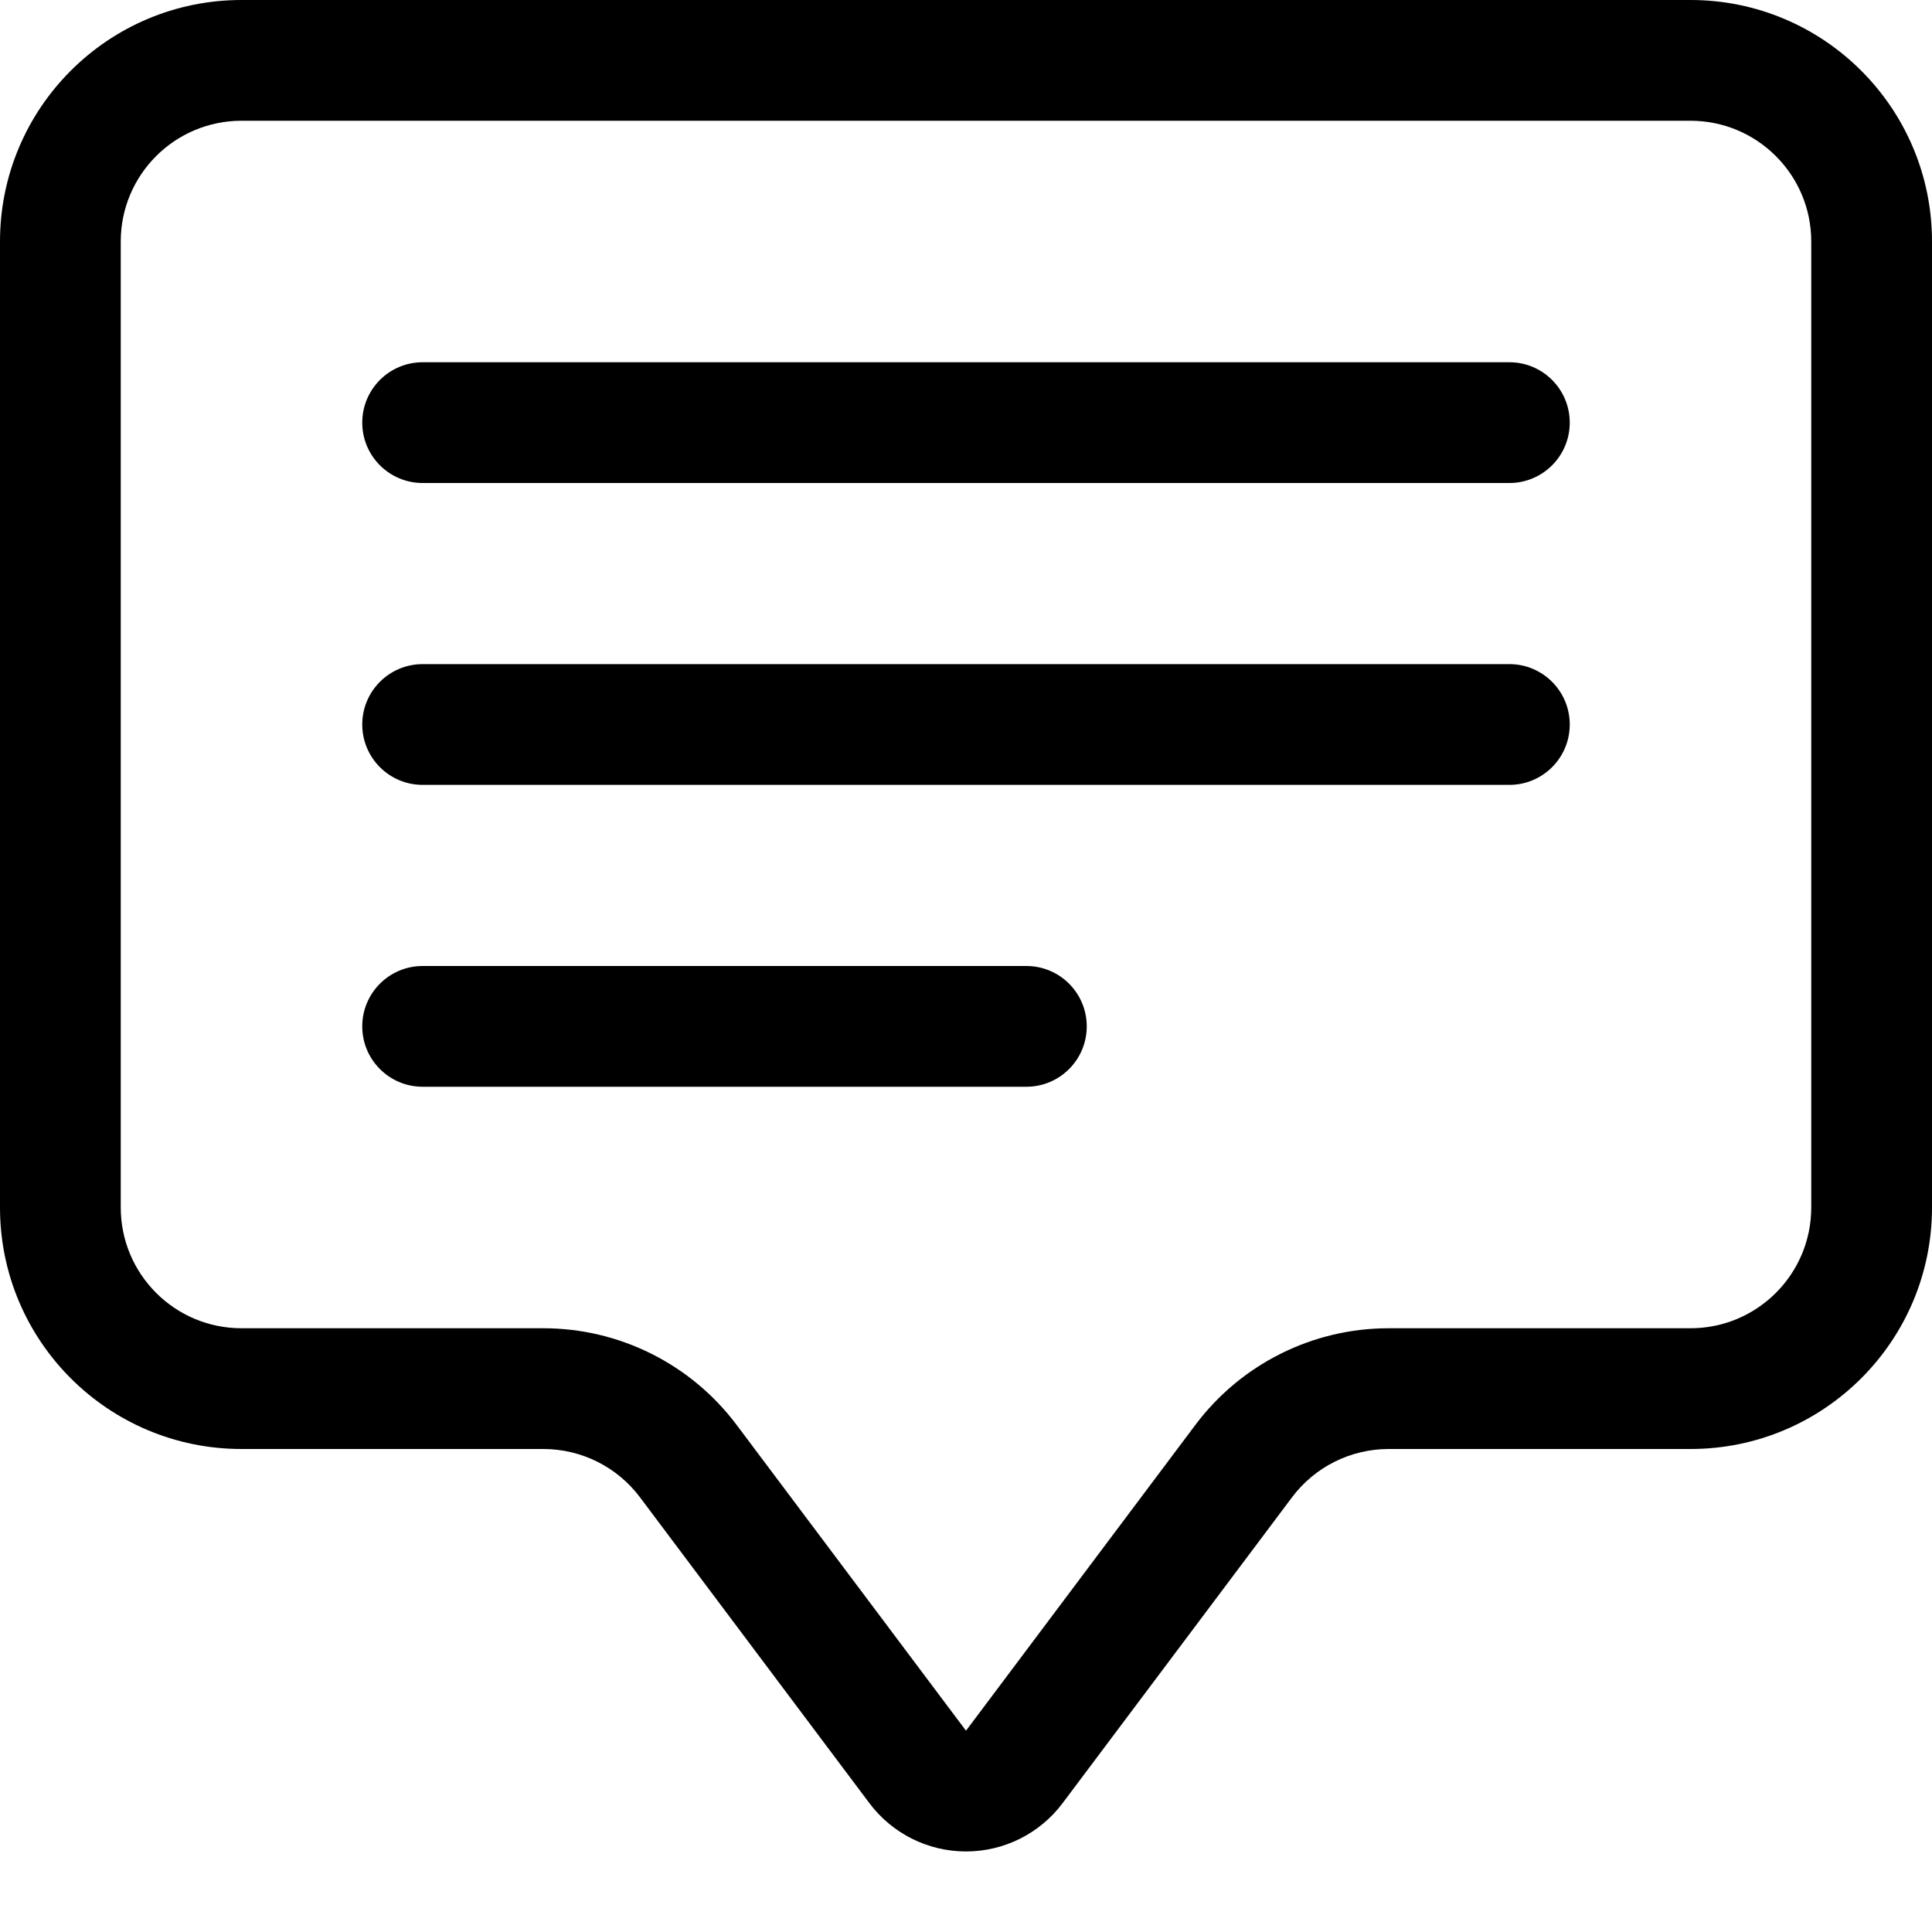
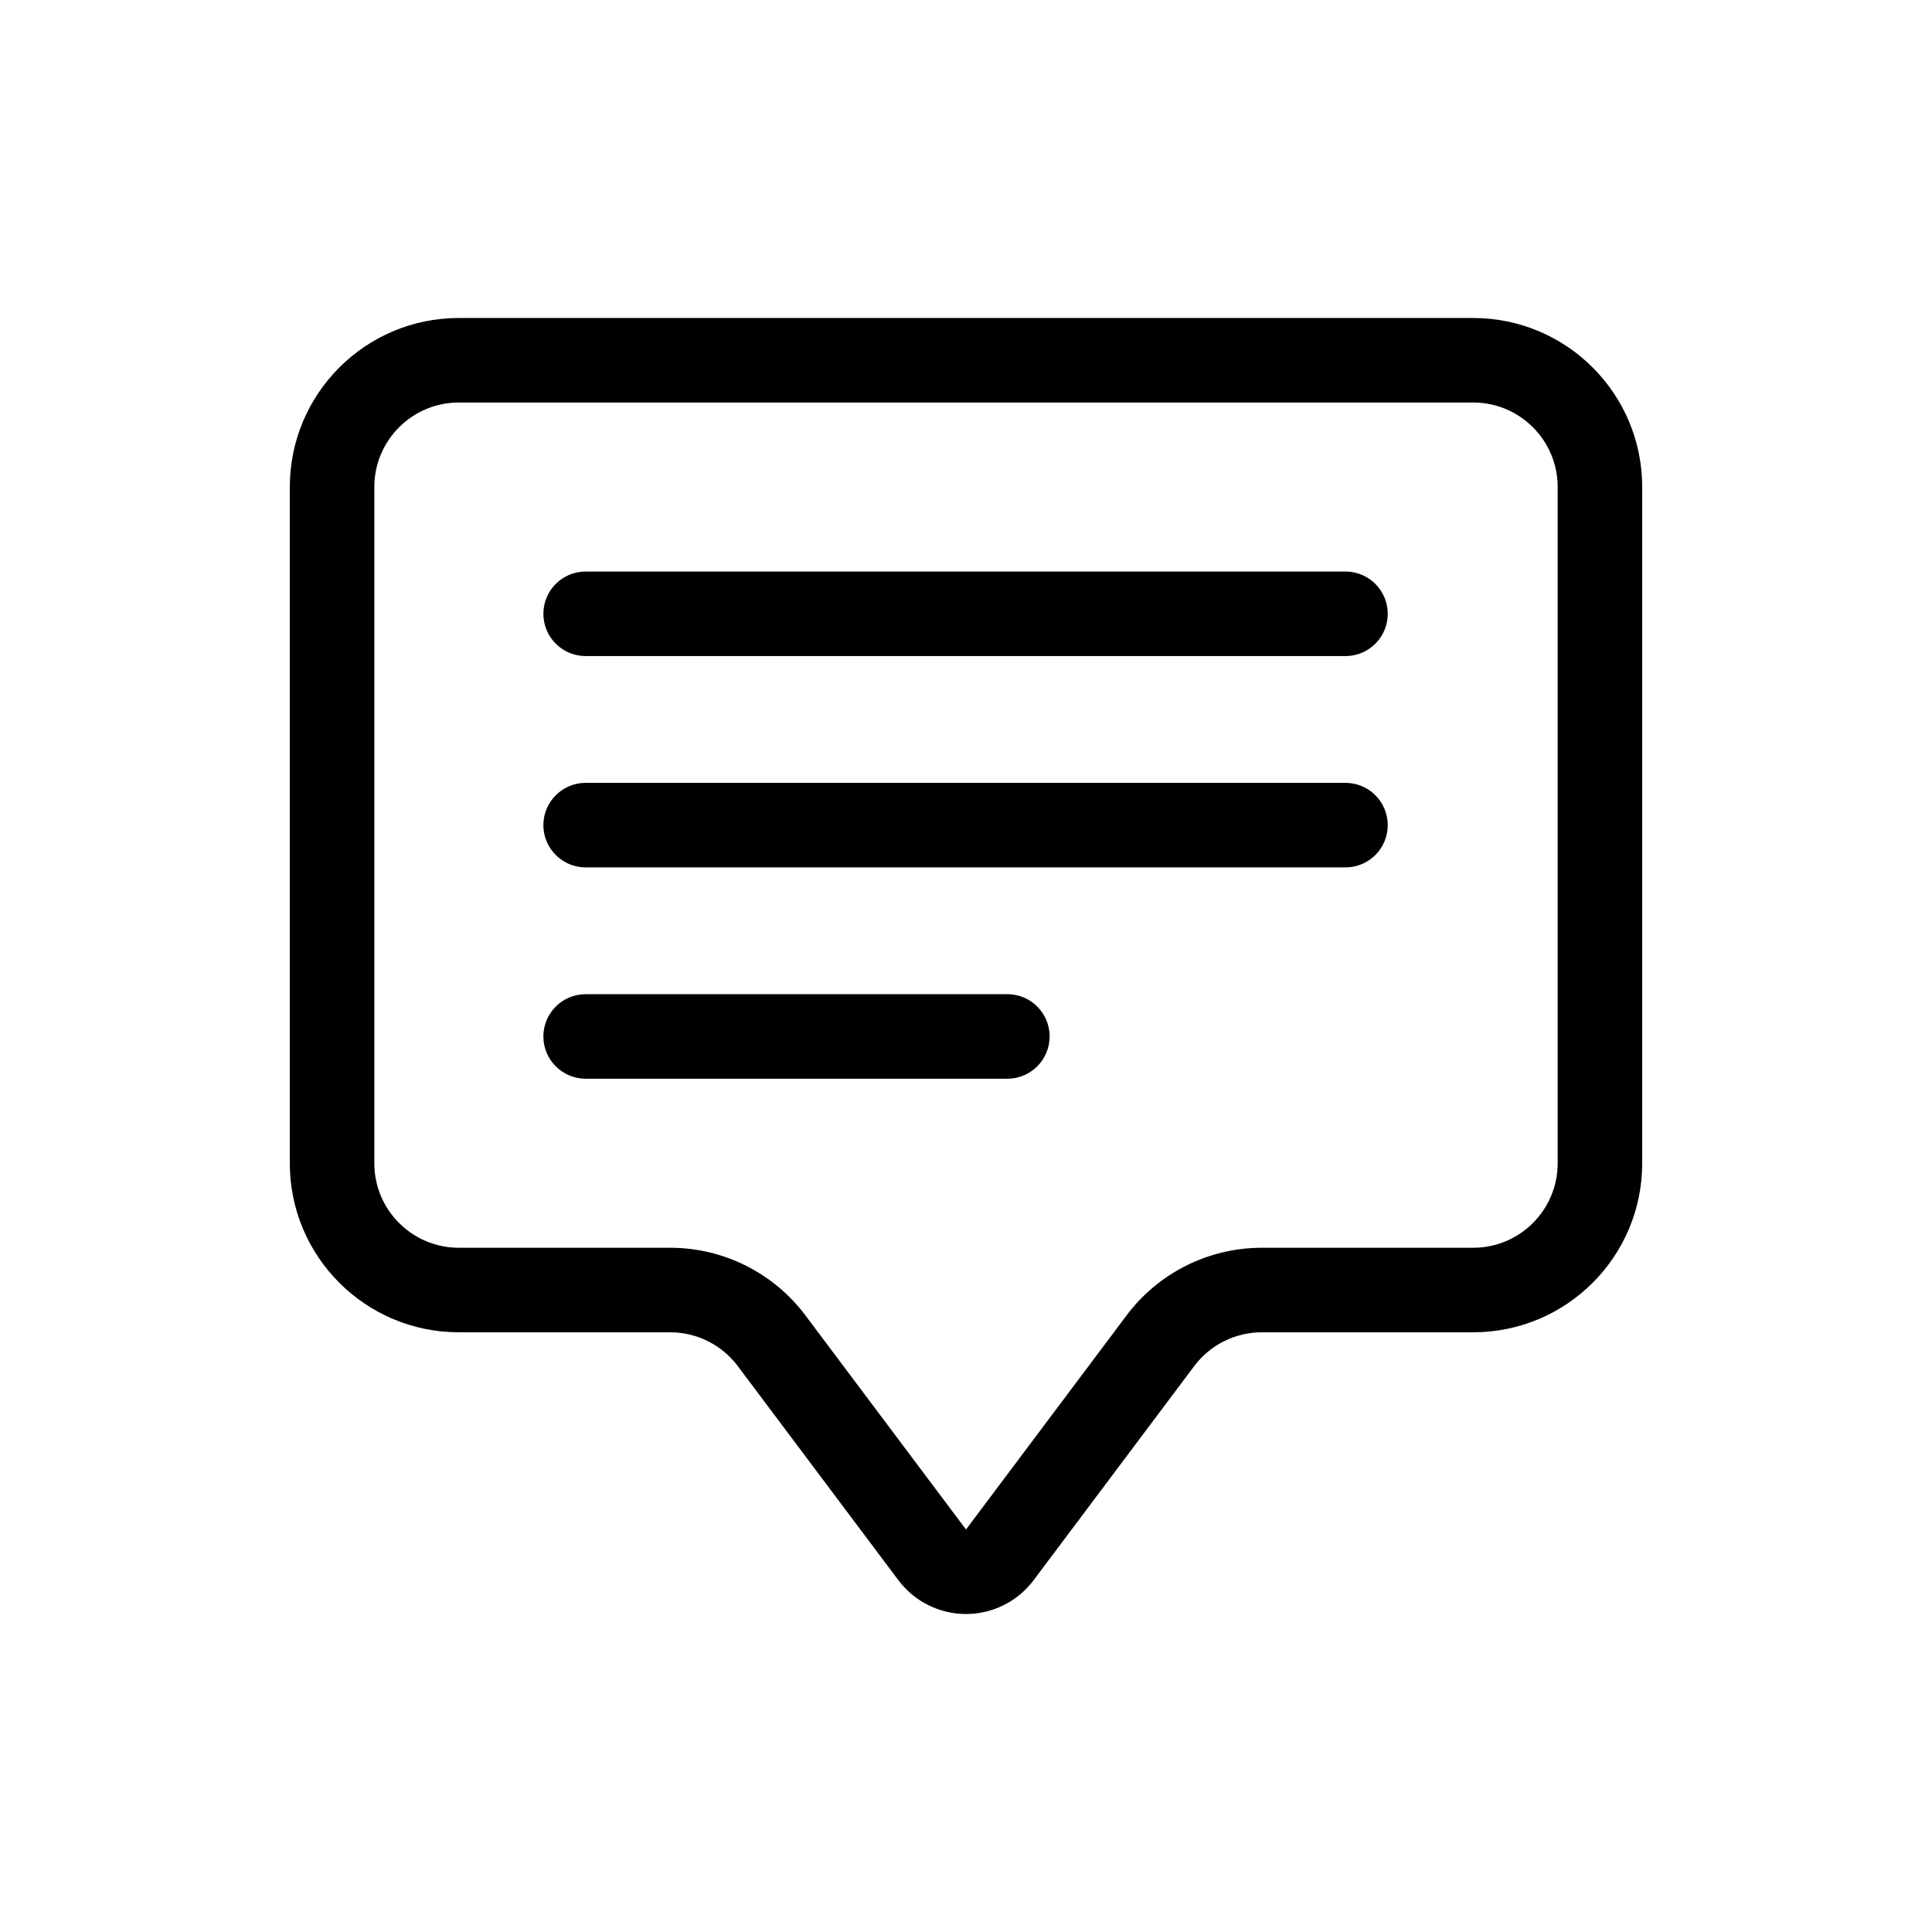
- <svg xmlns="http://www.w3.org/2000/svg" width="16" height="16" fill="currentColor" class="bi bi-chat-square-text" viewBox="0 0 16 16">
-   <path d="M14 1a1 1 0 0 1 1 1v8a1 1 0 0 1-1 1h-2.5a2 2 0 0 0-1.6.8L8 14.333 6.1 11.8a2 2 0 0 0-1.6-.8H2a1 1 0 0 1-1-1V2a1 1 0 0 1 1-1h12zM2 0a2 2 0 0 0-2 2v8a2 2 0 0 0 2 2h2.5a1 1 0 0 1 .8.4l1.9 2.533a1 1 0 0 0 1.6 0l1.9-2.533a1 1 0 0 1 .8-.4H14a2 2 0 0 0 2-2V2a2 2 0 0 0-2-2H2z" />
-   <path d="M3 3.5a.5.5 0 0 1 .5-.5h9a.5.5 0 0 1 0 1h-9a.5.5 0 0 1-.5-.5zM3 6a.5.5 0 0 1 .5-.5h9a.5.5 0 0 1 0 1h-9A.5.5 0 0 1 3 6zm0 2.5a.5.5 0 0 1 .5-.5h5a.5.5 0 0 1 0 1h-5a.5.5 0 0 1-.5-.5z" />
+ <svg xmlns="http://www.w3.org/2000/svg" width="100" height="100" fill="currentColor" viewBox="0 0 100 100" version="1.1">
+   <g transform="translate(15,16.45906)">
+     <path d="m 61.25,4.375 a 4.375,4.375 0 0 1 4.375,4.375 v 35 A 4.375,4.375 0 0 1 61.25,48.125 H 50.312 a 8.75,8.75 0 0 0 -7,3.5 L 35,62.707 26.688,51.625 a 8.75,8.75 0 0 0 -7,-3.5 H 8.75 A 4.375,4.375 0 0 1 4.375,43.75 v -35 A 4.375,4.375 0 0 1 8.75,4.375 Z M 8.75,0 A 8.75,8.75 0 0 0 0,8.75 v 35 a 8.75,8.75 0 0 0 8.75,8.75 h 10.938 a 4.375,4.375 0 0 1 3.5,1.75 L 31.5,65.332 a 4.375,4.375 0 0 0 7,0 L 46.812,54.25 a 4.375,4.375 0 0 1 3.5,-1.75 H 61.25 A 8.75,8.75 0 0 0 70,43.75 v -35 A 8.75,8.75 0 0 0 61.25,0 Z" style="stroke-width:4.375" />
+     <path d="m 13.125,15.312 a 2.188,2.188 0 0 1 2.188,-2.188 h 39.375 a 2.188,2.188 0 0 1 0,4.375 H 15.312 A 2.188,2.188 0 0 1 13.125,15.312 Z m 0,10.938 a 2.188,2.188 0 0 1 2.188,-2.188 h 39.375 a 2.188,2.188 0 0 1 0,4.375 H 15.312 A 2.188,2.188 0 0 1 13.125,26.25 Z m 0,10.938 A 2.188,2.188 0 0 1 15.312,35 h 21.875 a 2.188,2.188 0 0 1 0,4.375 H 15.312 A 2.188,2.188 0 0 1 13.125,37.188 Z" style="stroke-width:4.375" />
+   </g>
</svg>
